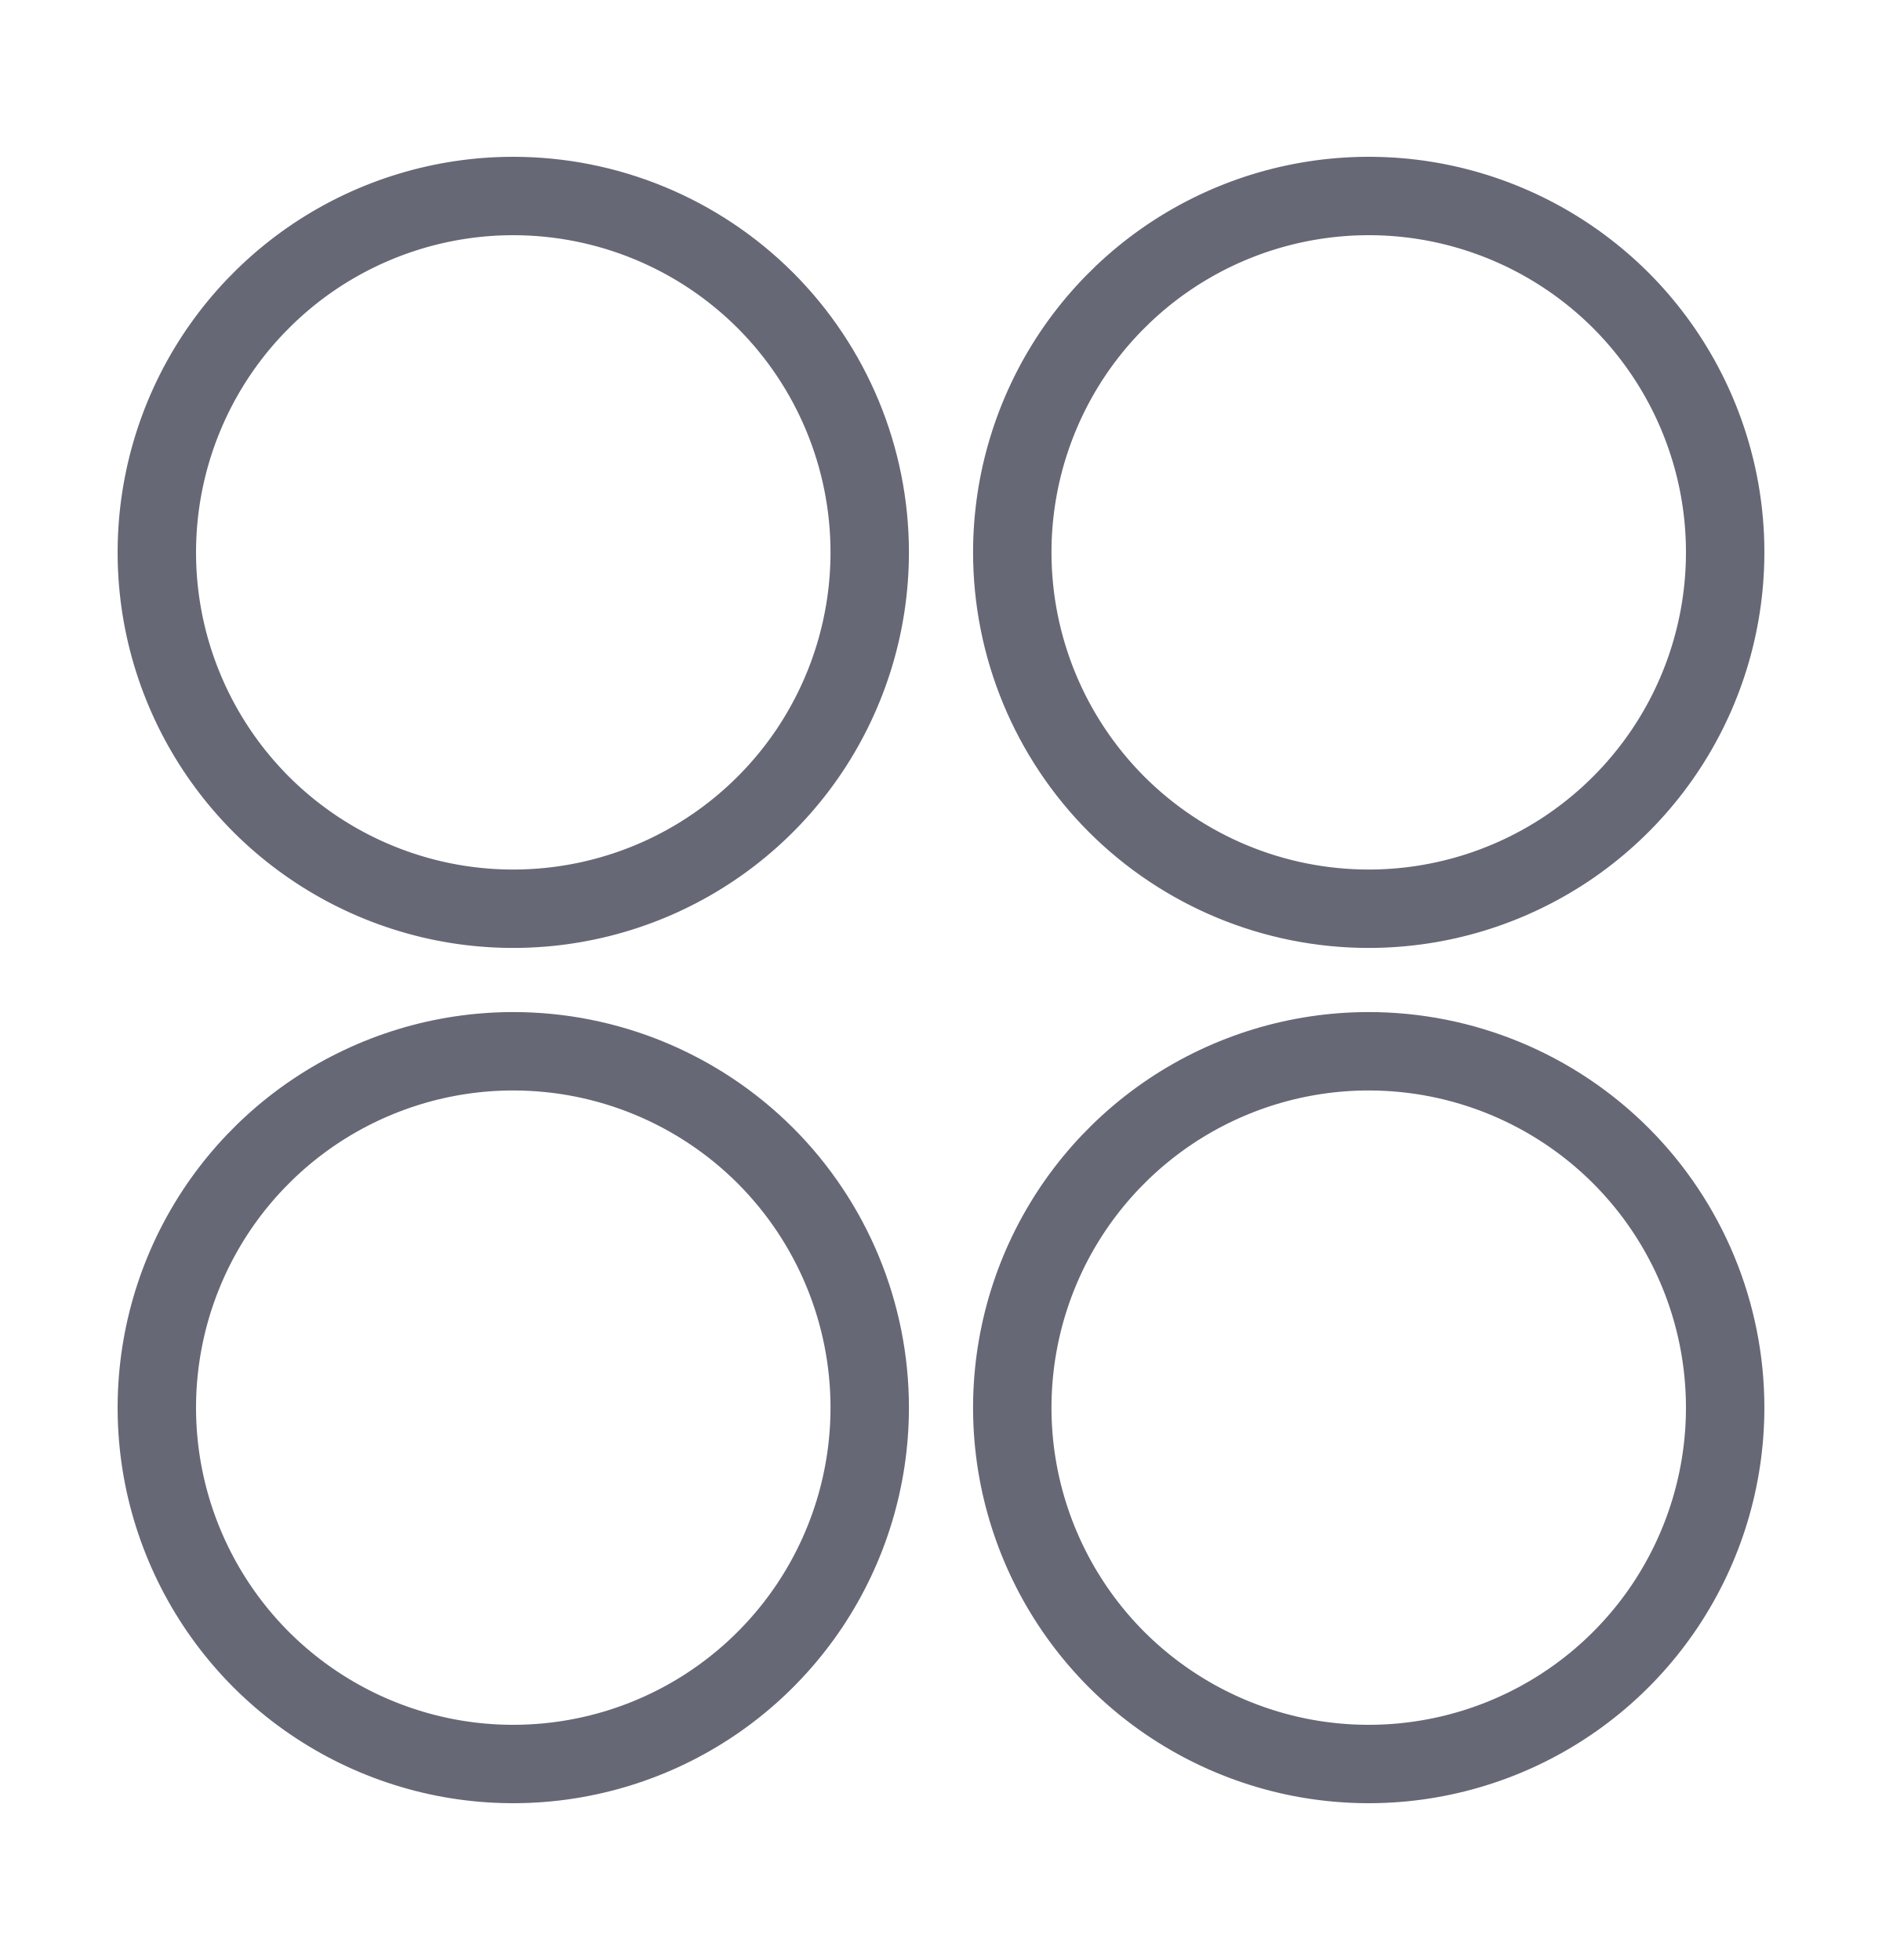
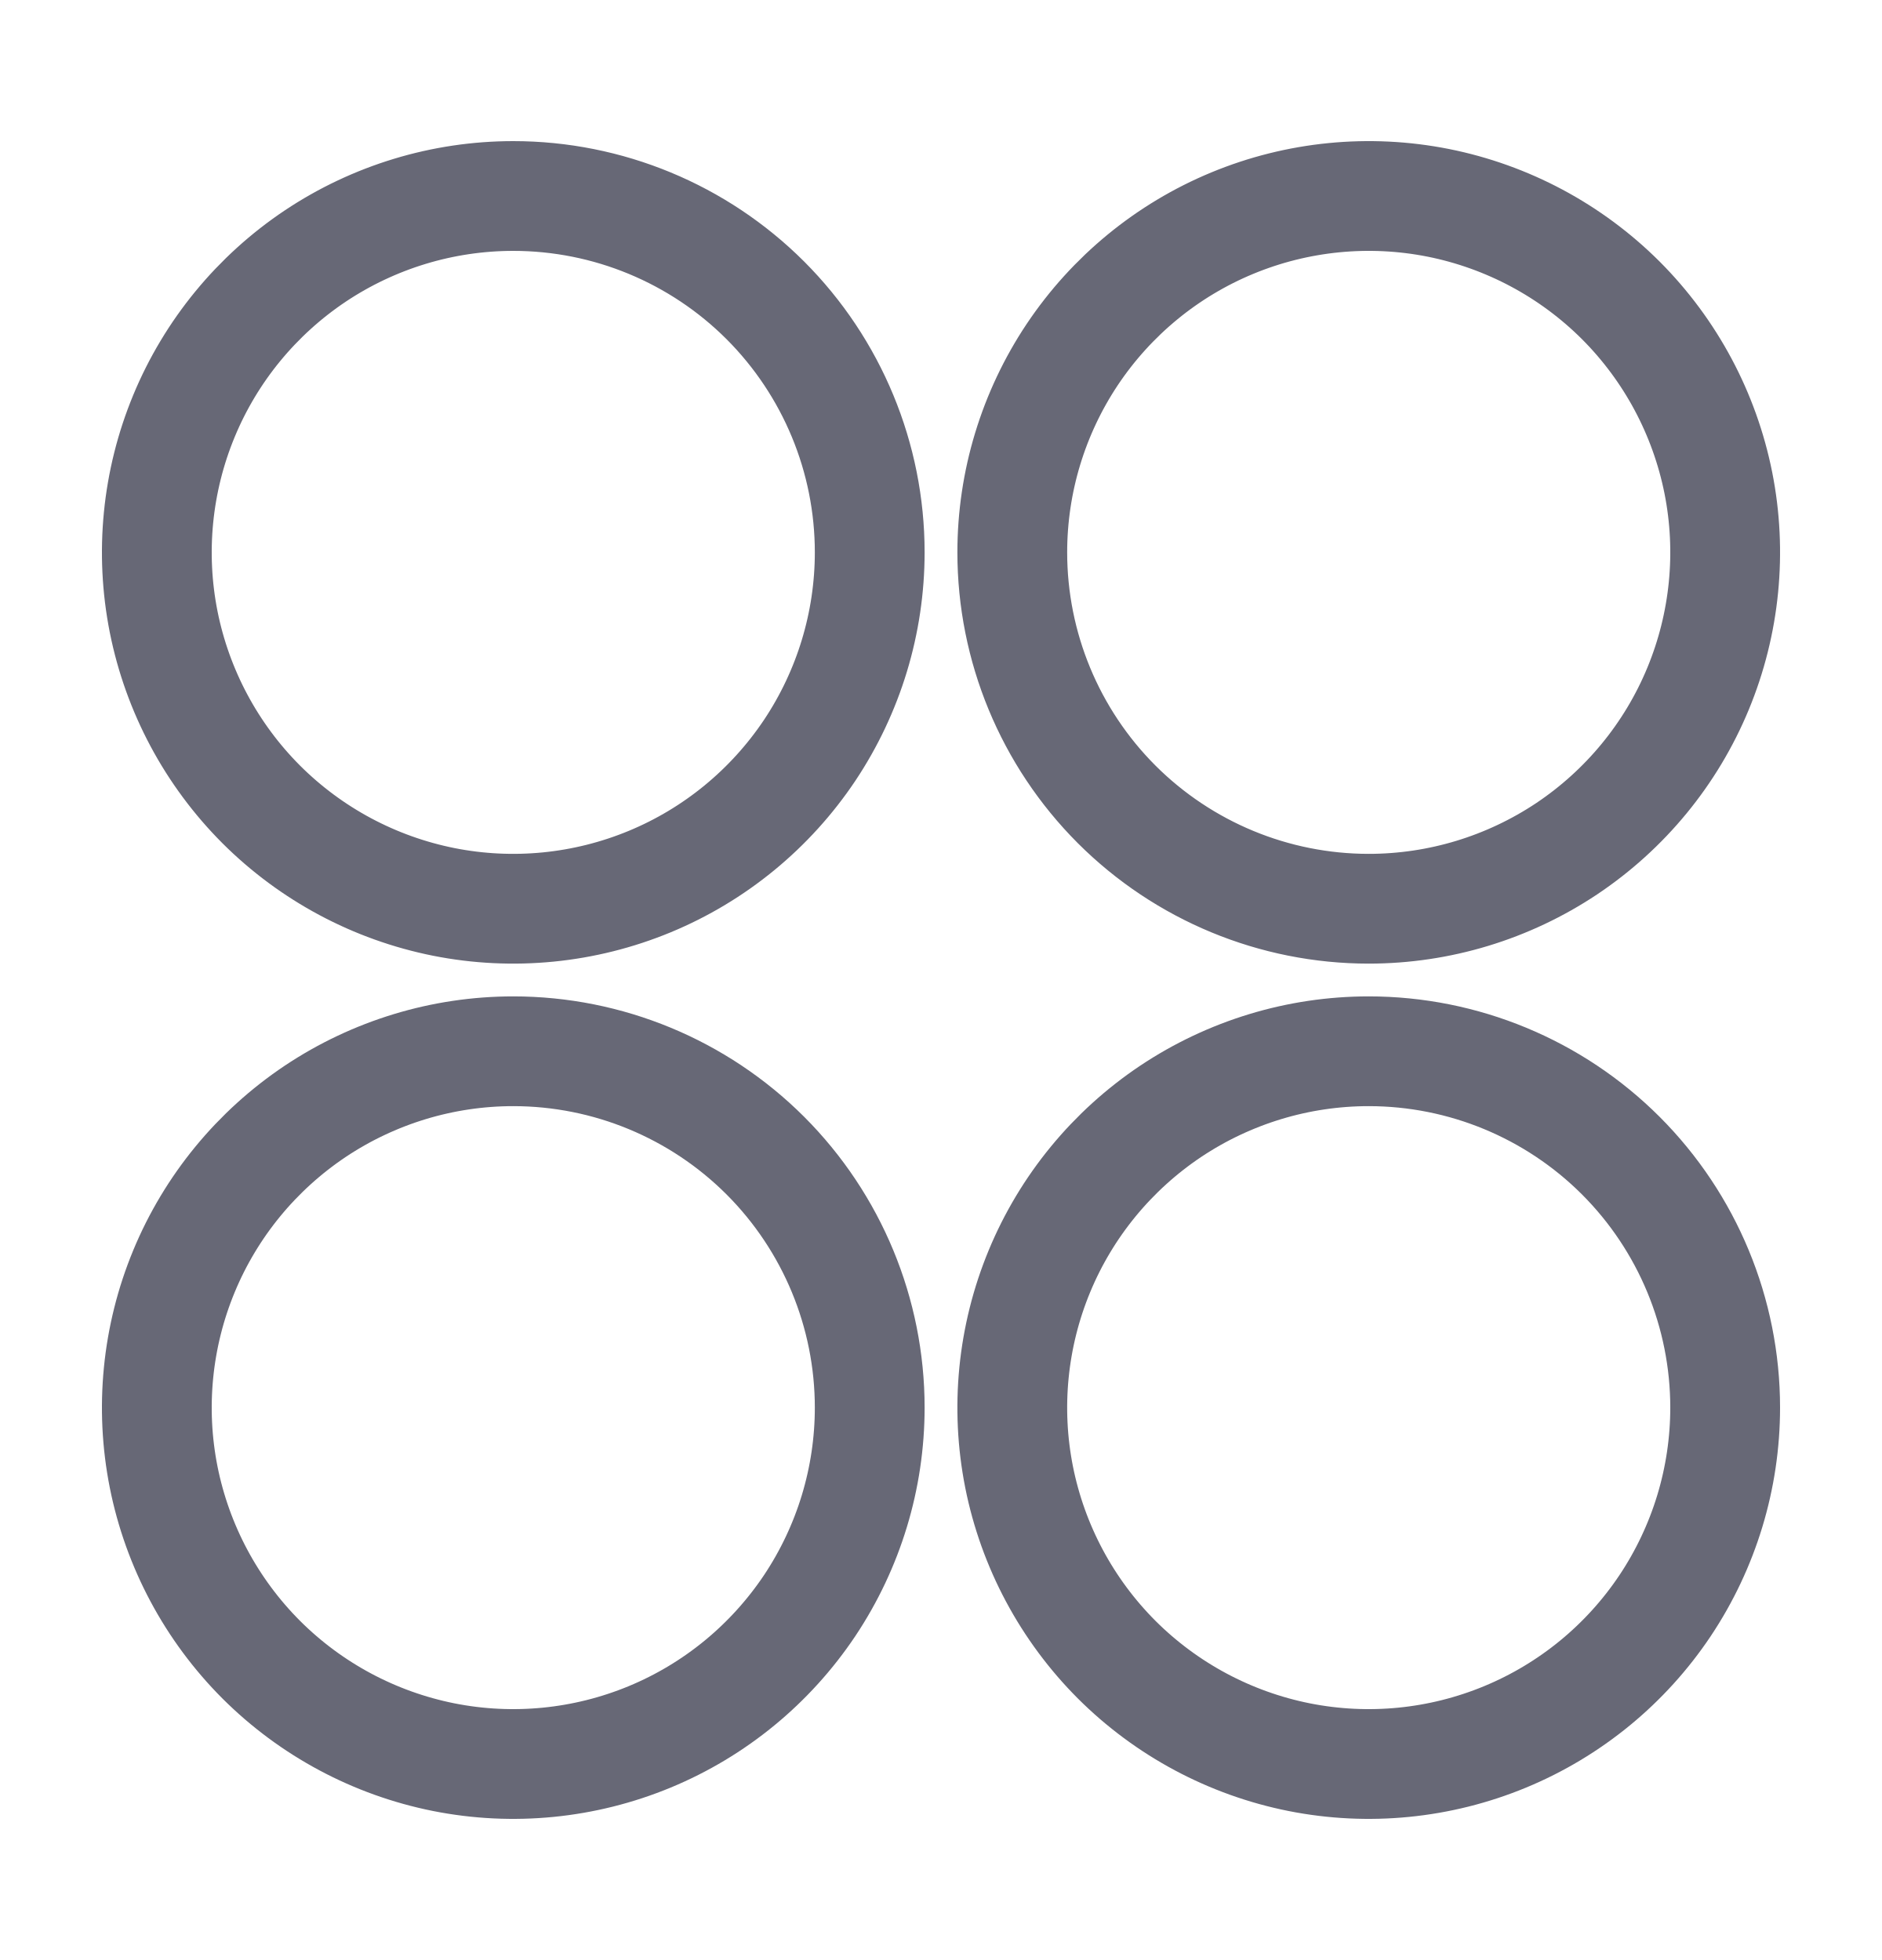
<svg xmlns="http://www.w3.org/2000/svg" width="24" height="25" viewBox="0 0 24 25" fill="none">
-   <path d="M11.091 7.045C11.091 7.944 10.824 8.823 10.325 9.571C9.825 10.318 9.116 10.901 8.285 11.245C7.454 11.589 6.54 11.679 5.659 11.504C4.777 11.328 3.967 10.895 3.331 10.26C2.696 9.624 2.263 8.814 2.087 7.932C1.912 7.051 2.002 6.137 2.346 5.306C2.69 4.475 3.273 3.766 4.02 3.266C4.768 2.767 5.646 2.5 6.545 2.5C7.751 2.5 8.907 2.979 9.76 3.831C10.612 4.684 11.091 5.84 11.091 7.045ZM17.454 11.591C18.354 11.591 19.232 11.324 19.98 10.825C20.727 10.325 21.31 9.616 21.654 8.785C21.998 7.954 22.088 7.04 21.913 6.159C21.737 5.277 21.304 4.467 20.669 3.831C20.033 3.196 19.223 2.763 18.341 2.587C17.46 2.412 16.546 2.502 15.715 2.846C14.884 3.19 14.175 3.773 13.675 4.52C13.176 5.268 12.909 6.146 12.909 7.045C12.909 8.251 13.388 9.407 14.24 10.26C15.093 11.112 16.249 11.591 17.454 11.591ZM6.545 13.409C5.646 13.409 4.768 13.676 4.02 14.175C3.273 14.675 2.69 15.384 2.346 16.215C2.002 17.046 1.912 17.96 2.087 18.841C2.263 19.723 2.696 20.533 3.331 21.169C3.967 21.804 4.777 22.237 5.659 22.413C6.54 22.588 7.454 22.498 8.285 22.154C9.116 21.81 9.825 21.227 10.325 20.48C10.824 19.732 11.091 18.854 11.091 17.954C11.091 16.749 10.612 15.593 9.76 14.74C8.907 13.888 7.751 13.409 6.545 13.409ZM17.454 13.409C16.555 13.409 15.677 13.676 14.929 14.175C14.182 14.675 13.599 15.384 13.255 16.215C12.911 17.046 12.821 17.96 12.996 18.841C13.172 19.723 13.605 20.533 14.24 21.169C14.876 21.804 15.686 22.237 16.568 22.413C17.45 22.588 18.363 22.498 19.194 22.154C20.025 21.81 20.735 21.227 21.234 20.48C21.733 19.732 22 18.854 22 17.954C22 16.749 21.521 15.593 20.669 14.74C19.816 13.888 18.66 13.409 17.454 13.409Z" stroke="#676876" />
+   <path d="M11.091 7.045C11.091 7.944 10.824 8.823 10.325 9.571C9.825 10.318 9.116 10.901 8.285 11.245C7.454 11.589 6.54 11.679 5.659 11.504C4.777 11.328 3.967 10.895 3.331 10.26C2.696 9.624 2.263 8.814 2.087 7.932C1.912 7.051 2.002 6.137 2.346 5.306C2.69 4.475 3.273 3.766 4.02 3.266C4.768 2.767 5.646 2.5 6.545 2.5C7.751 2.5 8.907 2.979 9.76 3.831C10.612 4.684 11.091 5.84 11.091 7.045ZM17.454 11.591C18.354 11.591 19.232 11.324 19.98 10.825C20.727 10.325 21.31 9.616 21.654 8.785C21.998 7.954 22.088 7.04 21.913 6.159C21.737 5.277 21.304 4.467 20.669 3.831C20.033 3.196 19.223 2.763 18.341 2.587C17.46 2.412 16.546 2.502 15.715 2.846C14.884 3.19 14.175 3.773 13.675 4.52C13.176 5.268 12.909 6.146 12.909 7.045C12.909 8.251 13.388 9.407 14.24 10.26C15.093 11.112 16.249 11.591 17.454 11.591ZM6.545 13.409C5.646 13.409 4.768 13.676 4.02 14.175C3.273 14.675 2.69 15.384 2.346 16.215C2.002 17.046 1.912 17.96 2.087 18.841C2.263 19.723 2.696 20.533 3.331 21.169C3.967 21.804 4.777 22.237 5.659 22.413C6.54 22.588 7.454 22.498 8.285 22.154C9.116 21.81 9.825 21.227 10.325 20.48C10.824 19.732 11.091 18.854 11.091 17.954C11.091 16.749 10.612 15.593 9.76 14.74C8.907 13.888 7.751 13.409 6.545 13.409ZM17.454 13.409C16.555 13.409 15.677 13.676 14.929 14.175C14.182 14.675 13.599 15.384 13.255 16.215C12.911 17.046 12.821 17.96 12.996 18.841C13.172 19.723 13.605 20.533 14.24 21.169C14.876 21.804 15.686 22.237 16.568 22.413C17.45 22.588 18.363 22.498 19.194 22.154C20.025 21.81 20.735 21.227 21.234 20.48C21.733 19.732 22 18.854 22 17.954C22 16.749 21.521 15.593 20.669 14.74C19.816 13.888 18.66 13.409 17.454 13.409Z" stroke="#676876" stroke-width="1.4" />
</svg>
